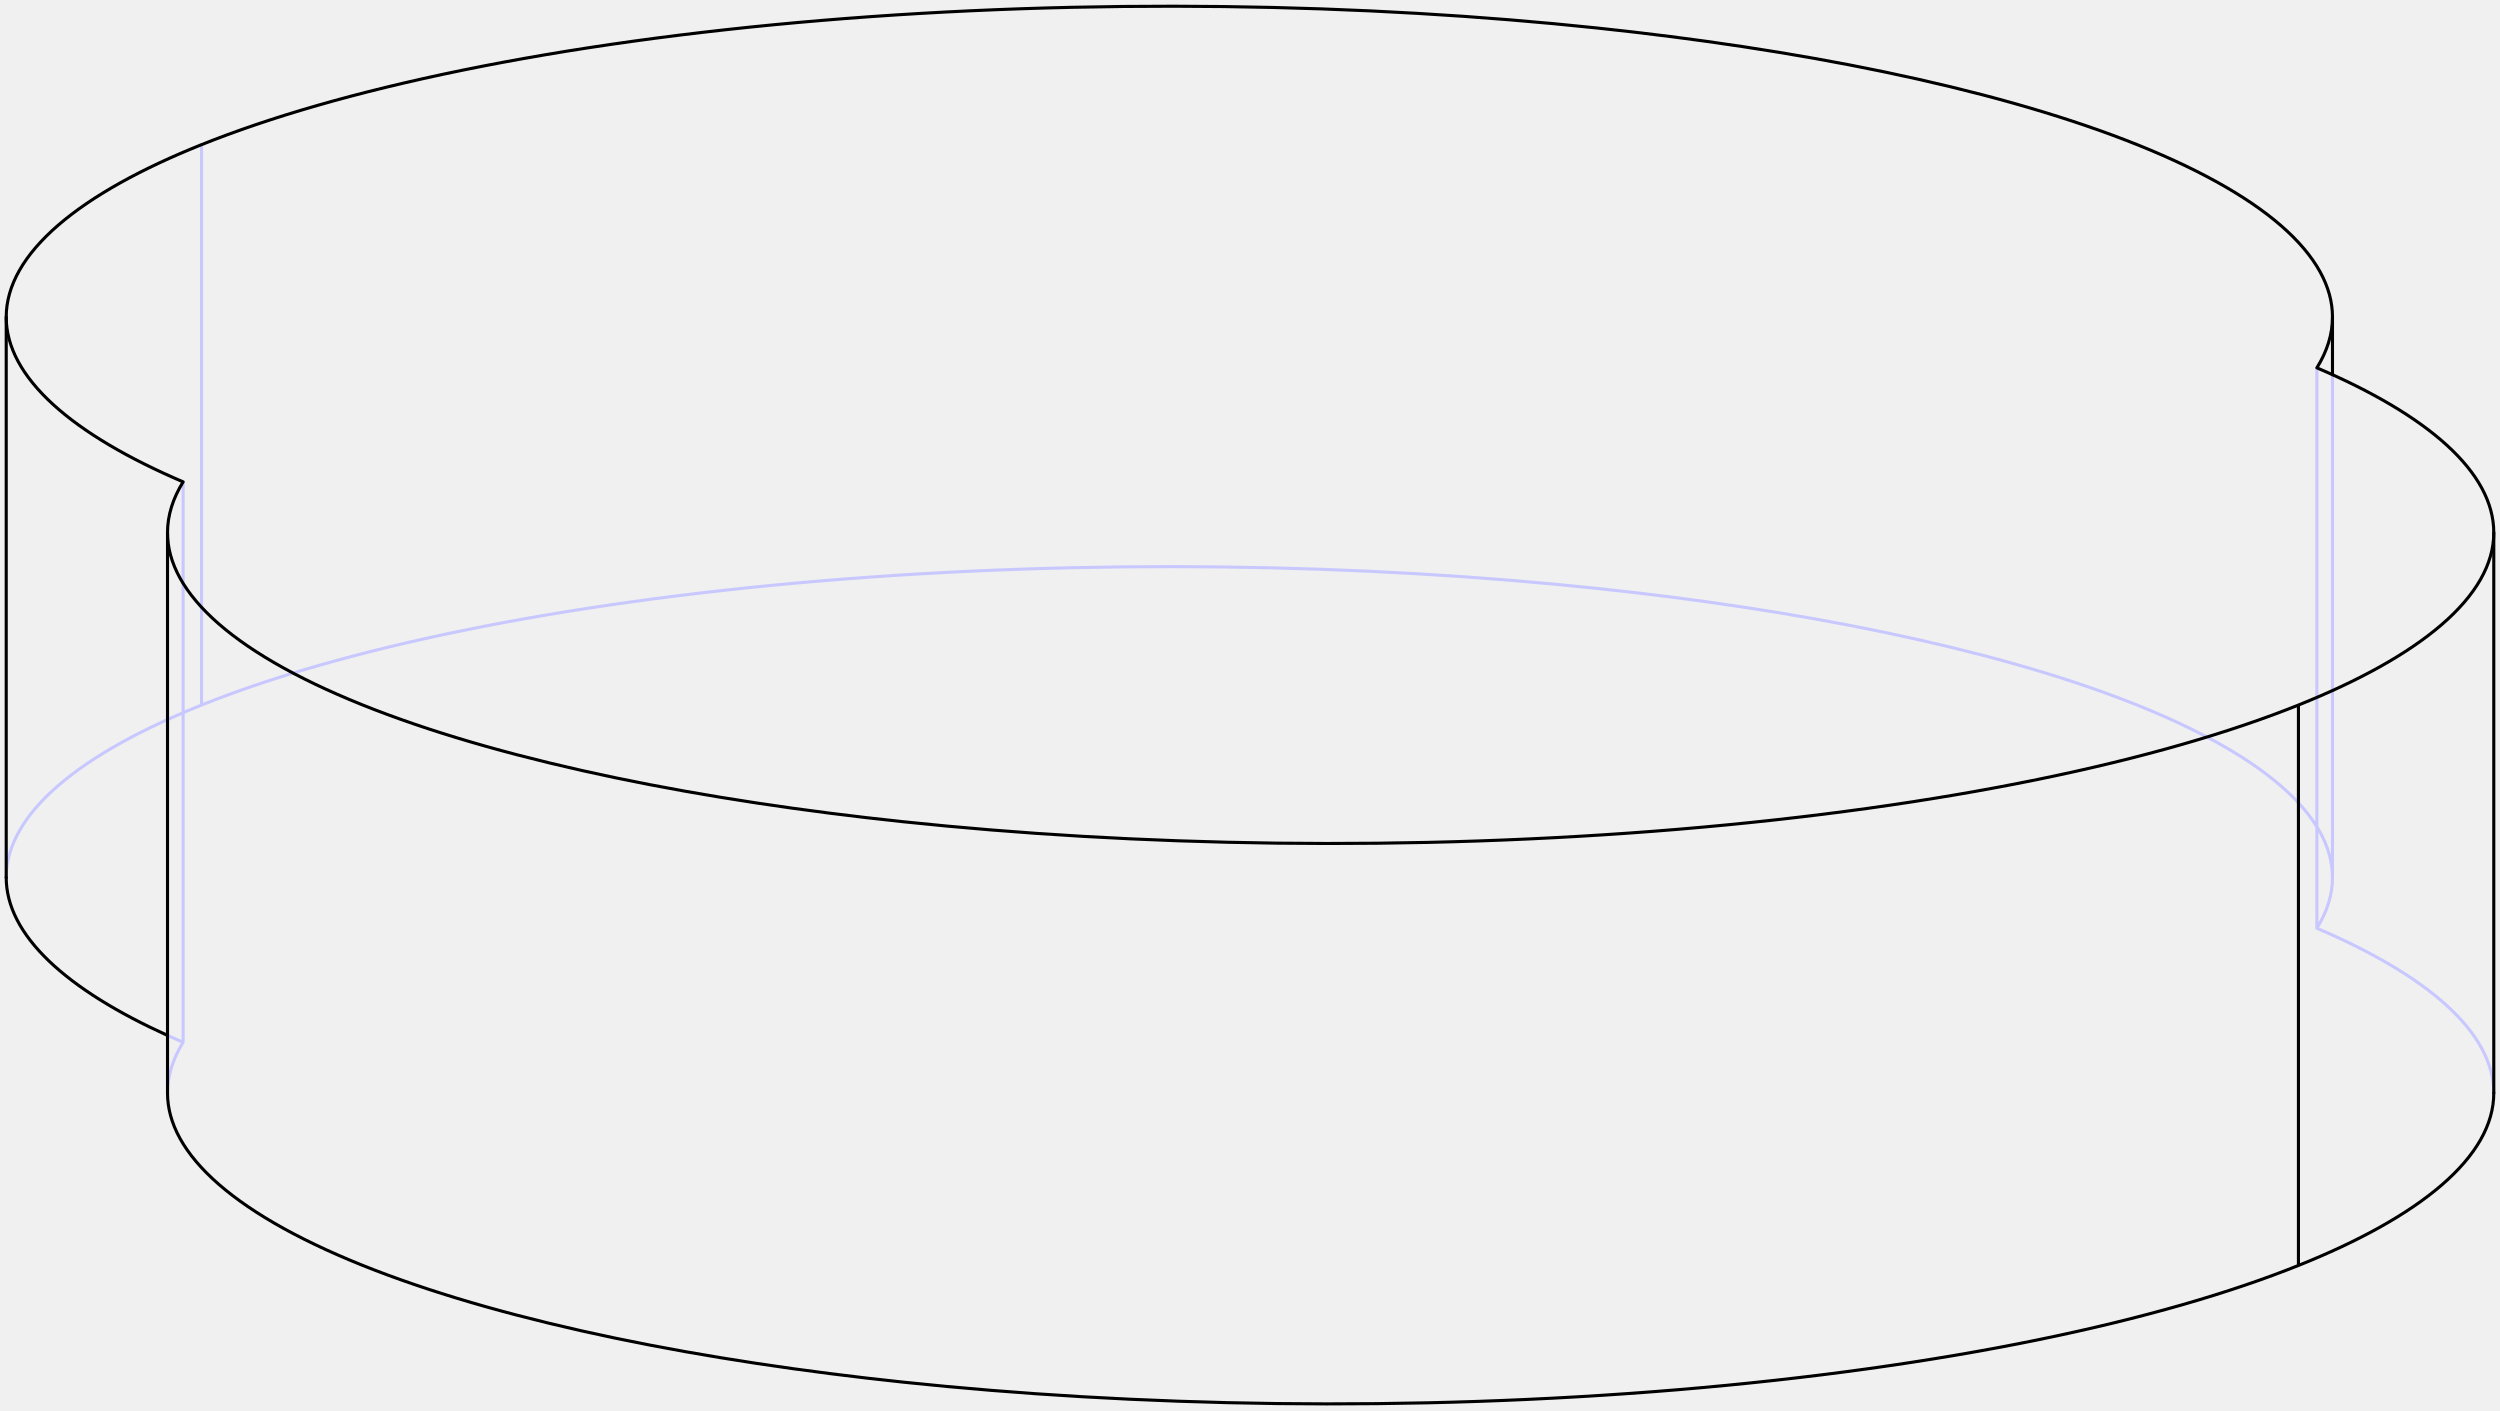
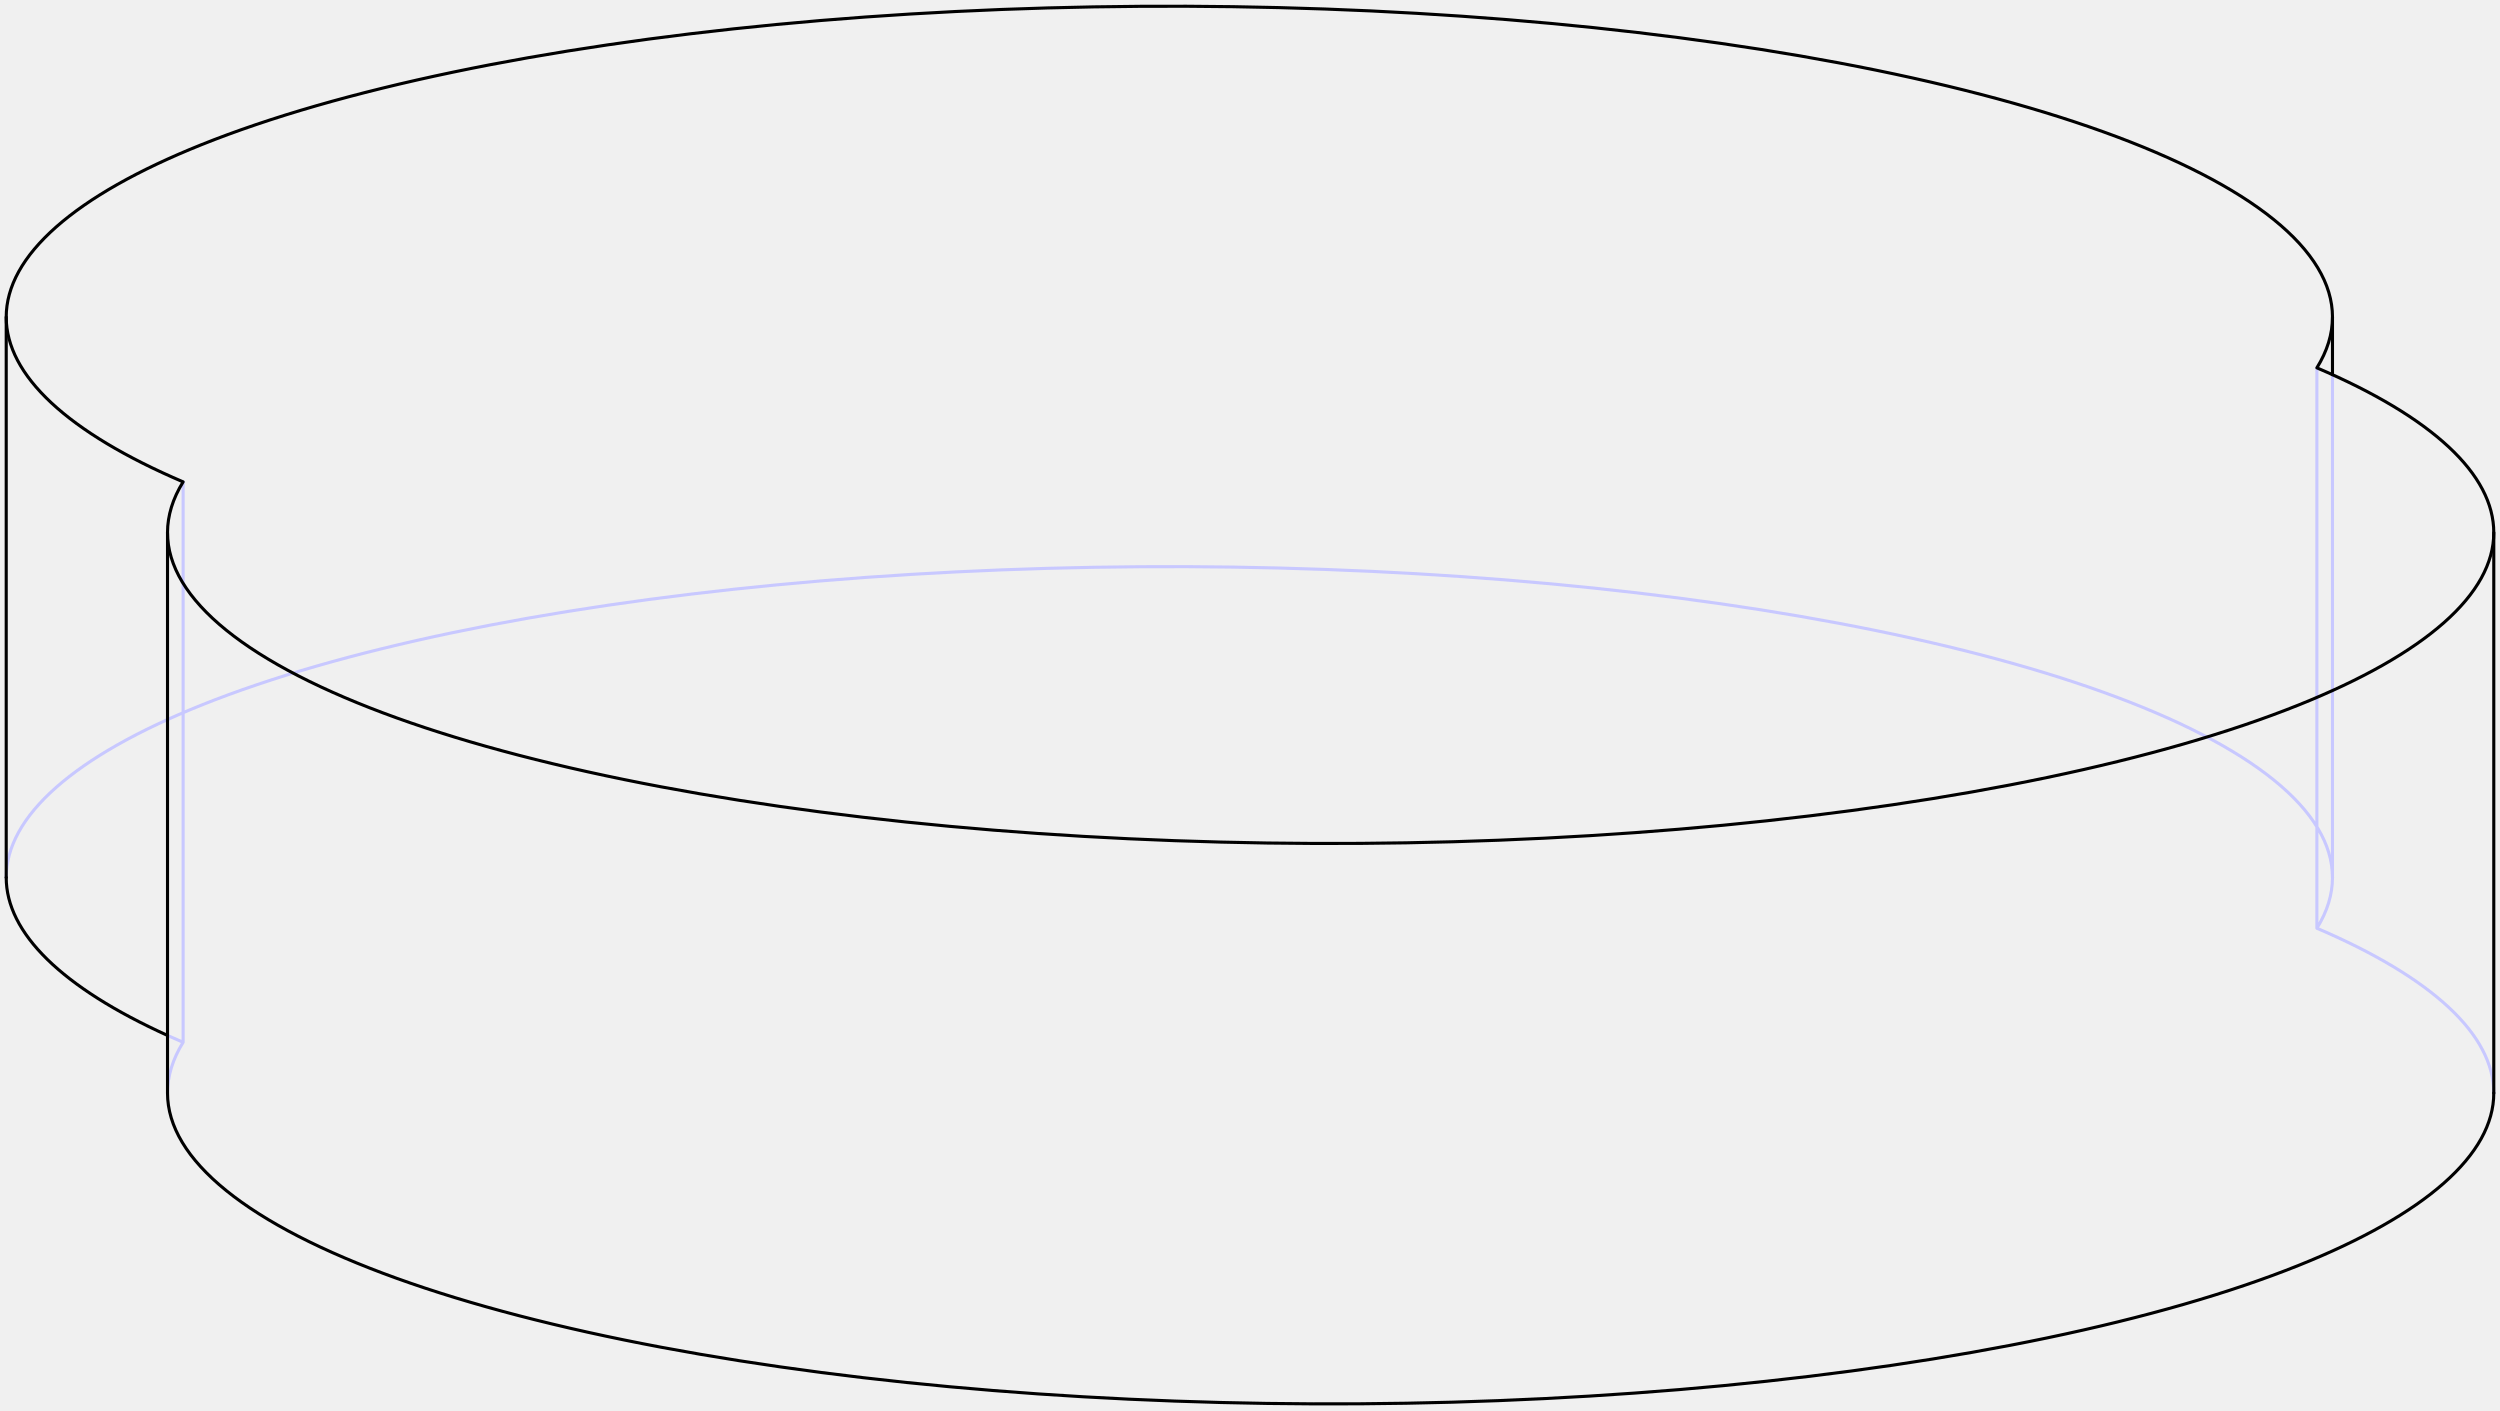
- <svg xmlns="http://www.w3.org/2000/svg" viewBox="-376.063 -282.201 804 453.492" version="1.1" width="804" height="453.492">
+ <svg xmlns="http://www.w3.org/2000/svg" viewBox="-376.063 -282.201 804.0 453.492" version="1.1" width="804.0" height="453.492">
  <style type="text/css">.edge {
  fill: None;
  fill-opacity: 0.0;
  stroke-linecap: round;
}
.visible .edge {
  stroke: #000000;
  stroke-opacity: 1.0;
  stroke-width: 1.0;
}
.hidden .edge {
  stroke: #C8C8FF;
  stroke-opacity: 1.0;
  stroke-width: 1.0;
}
.fill {
  fill-rule: evenodd;
}

 @media (prefers-color-scheme: dark) {
.edge {
  fill: None;
  fill-opacity: 0.0;
  stroke-linecap: round;
}
.visible .edge {
  stroke: #FFFFFF;
  stroke-opacity: 1.0;
  stroke-width: 1.0;
}
.hidden .edge {
  stroke: #A00000;
  stroke-opacity: 1.0;
  stroke-width: 1.0;
}
.fill {
  fill-rule: evenodd;
}

}</style>
  <g>
    <g />
    <g class="hidden">
      <g class="sharp">
-         <path class="edge" d="M369.046,16.319 L369.046,-163.909 M369.046,16.319 C377.789,20.056 385.775,24.022 392.801,28.182 C399.828,32.341 405.893,36.693 410.823,41.188 C415.755,45.682 419.551,50.318 422.096,55.029 C424.643,59.741 425.938,64.528 425.937,69.319 M-317.173,52.999 L-317.173,-127.229 M-322.19,69.319 C-322.192,63.72 -320.425,58.249 -317.173,52.999 M-311.24,-55.455 L-311.24,-235.683 M-317.173,52.999 Q-319.725,51.908 -322.19,50.792 M-374.063,1.9841416469289144e-14 C-374.065,-5.034 -372.635,-10.07 -369.815,-15.024 C-366.999,-19.978 -362.796,-24.849 -357.338,-29.56 C-351.882,-34.272 -345.174,-38.824 -337.416,-43.156 C-329.658,-47.489 -320.853,-51.602 -311.24,-55.455 M-311.24,-55.455 C-300.378,-59.81 -287.921,-64.059 -273.898,-68.088 C-259.88,-72.117 -244.296,-75.923 -227.326,-79.393 C-210.362,-82.864 -192.013,-85.996 -172.616,-88.692 C-153.223,-91.389 -132.786,-93.648 -111.759,-95.406 C-90.734,-97.167 -69.124,-98.425 -47.439,-99.165 C-25.753,-99.907 -3.998,-100.131 17.343,-99.865 C38.687,-99.601 59.612,-98.849 79.723,-97.676 C99.838,-96.503 119.137,-94.911 137.353,-92.989 C153.254,-91.312 169.115,-89.3 184.655,-86.942 C200.194,-84.585 215.41,-81.882 229.999,-78.842 C244.587,-75.802 258.546,-72.426 271.577,-68.749 C284.609,-65.072 296.711,-61.095 307.629,-56.876 C318.55,-52.657 328.285,-48.198 336.658,-43.577 C345.034,-38.956 352.047,-34.173 357.618,-29.317 C363.193,-24.461 367.327,-19.532 370.043,-14.619 C372.762,-9.704 374.065,-4.806 374.063,2.398081733190338e-14 M374.063,2.211805308183213e-14 C374.065,5.598 372.298,11.069 369.046,16.319" />
+         <path class="edge" d="M369.046,16.319 L369.046,-163.909 M369.046,16.319 C378.28,20.266 386.481,24.386 393.568,28.639 C400.656,32.891 406.63,37.276 411.433,41.75 C416.236,46.224 419.868,50.788 422.293,55.398 C424.718,60.008 425.937,64.663 425.937,69.319 M-317.173,52.999 L-317.173,-127.229 M-322.19,69.319 C-322.19,63.854 -320.51,58.39 -317.173,52.999 M-317.173,52.999 C-318.881,52.269 -320.553,51.533 -322.19,50.792 M-374.063,-5.713830559100526e-14 C-374.064,-4.899 -372.714,-9.798 -370.029,-14.644 C-367.344,-19.49 -363.325,-24.282 -358.013,-28.97 C-352.702,-33.659 -346.1,-38.242 -338.275,-42.672 C-330.452,-47.103 -321.407,-51.379 -311.24,-55.455 M-311.24,-55.455 C-300.202,-59.88 -287.839,-64.069 -274.309,-67.969 C-260.78,-71.87 -246.083,-75.481 -230.406,-78.756 C-214.729,-82.033 -198.072,-84.974 -180.646,-87.542 C-163.22,-90.111 -145.026,-92.307 -126.294,-94.102 C-88.833,-97.697 -49.214,-99.676 -9.424,-99.941 C30.364,-100.212 70.307,-98.768 108.397,-95.683 C146.495,-92.603 182.725,-87.883 215.269,-81.759 C231.544,-78.698 246.903,-75.29 261.15,-71.577 C275.398,-67.864 288.534,-63.846 300.393,-59.575 C312.252,-55.304 322.832,-50.779 332,-46.059 C341.168,-41.338 348.924,-36.422 355.168,-31.372 C361.413,-26.322 366.147,-21.139 369.309,-15.888 C372.472,-10.637 374.064,-5.319 374.063,0.0 M374.063,4.984167941848133e-16 C374.063,5.464 372.383,10.928 369.046,16.319" />
      </g>
      <g class="outline">
-         <path class="edge" d="M374.063,2.7113027751093674e-14 L374.063,-161.701" />
+         <path class="edge" d="M374.063,-161.701 L374.063,-8.943655485228398e-16" />
      </g>
    </g>
    <g class="visible">
      <g class="sharp">
-         <path class="edge" d="M363.113,124.773 L363.113,-55.455 M425.937,69.319 C425.938,74.352 424.508,79.389 421.689,84.342 C418.873,89.296 414.669,94.167 409.211,98.878 C403.756,103.59 397.048,108.142 389.289,112.474 C381.532,116.807 372.726,120.92 363.113,124.773 M369.046,-163.909 C377.789,-160.172 385.775,-156.206 392.801,-152.047 C399.828,-147.888 405.893,-143.535 410.823,-139.04 C415.755,-134.546 419.551,-129.911 422.096,-125.199 C424.643,-120.487 425.938,-115.7 425.937,-110.91 M425.937,-110.91 C425.938,-105.876 424.508,-100.84 421.689,-95.886 C418.873,-90.932 414.669,-86.061 409.211,-81.35 C403.756,-76.638 397.048,-72.086 389.289,-67.754 C381.532,-63.421 372.726,-59.308 363.113,-55.455 M363.113,124.773 C352.251,129.129 339.794,133.378 325.771,137.406 C311.753,141.435 296.169,145.242 279.199,148.712 C262.235,152.182 243.886,155.315 224.489,158.01 C205.097,160.707 184.659,162.966 163.632,164.725 C142.607,166.485 120.997,167.744 99.313,168.484 C77.627,169.226 55.871,169.449 34.53,169.184 C13.186,168.92 -7.739,168.167 -27.849,166.994 C-47.965,165.822 -67.264,164.23 -85.479,162.308 C-101.381,160.63 -117.242,158.619 -132.782,156.261 C-148.321,153.904 -163.537,151.2 -178.125,148.16 C-192.714,145.121 -206.673,141.745 -219.703,138.067 C-232.736,134.391 -244.838,130.413 -255.756,126.194 C-266.677,121.976 -276.412,117.517 -284.784,112.895 C-293.16,108.274 -300.173,103.492 -305.745,98.636 C-311.32,93.78 -315.453,88.851 -318.169,83.937 C-320.889,79.023 -322.191,74.124 -322.19,69.319 M363.113,-55.455 C352.251,-51.1 339.794,-46.85 325.771,-42.822 C311.753,-38.793 296.169,-34.986 279.199,-31.516 C262.235,-28.046 243.886,-24.914 224.489,-22.218 C205.097,-19.521 184.659,-17.262 163.632,-15.503 C142.607,-13.743 120.997,-12.484 99.313,-11.744 C77.627,-11.003 55.871,-10.779 34.53,-11.045 C13.186,-11.309 -7.739,-12.061 -27.849,-13.234 C-47.965,-14.406 -67.264,-15.998 -85.479,-17.921 C-101.381,-19.598 -117.242,-21.609 -132.782,-23.967 C-148.321,-26.324 -163.537,-29.028 -178.125,-32.068 C-192.714,-35.107 -206.673,-38.484 -219.703,-42.161 C-232.736,-45.837 -244.838,-49.815 -255.756,-54.034 C-266.677,-58.252 -276.412,-62.711 -284.784,-67.333 C-293.16,-71.954 -300.173,-76.737 -305.745,-81.593 C-311.32,-86.449 -315.453,-91.377 -318.169,-96.291 C-320.889,-101.205 -322.191,-106.104 -322.19,-110.91 M-322.19,-110.91 C-322.192,-116.508 -320.425,-121.979 -317.173,-127.229 M-322.19,50.792 C-330.22,47.153 -337.529,43.313 -343.943,39.303 C-350.358,35.294 -355.877,31.116 -360.357,26.815 C-364.838,22.514 -368.28,18.09 -370.586,13.601 C-372.893,9.112 -374.065,4.557 -374.063,7.928549248778403e-15 M-317.173,-127.229 C-325.915,-130.966 -333.902,-134.932 -340.928,-139.091 C-347.955,-143.25 -354.019,-147.603 -358.949,-152.098 C-363.882,-156.592 -367.678,-161.227 -370.223,-165.939 C-372.77,-170.651 -374.065,-175.438 -374.063,-180.228 M-374.063,-180.228 C-374.065,-185.262 -372.635,-190.298 -369.815,-195.252 C-366.999,-200.206 -362.796,-205.077 -357.338,-209.788 C-351.882,-214.5 -345.174,-219.052 -337.416,-223.384 C-329.658,-227.717 -320.853,-231.83 -311.24,-235.683 M-311.24,-235.683 C-300.378,-240.038 -287.921,-244.287 -273.898,-248.316 C-259.88,-252.345 -244.296,-256.152 -227.326,-259.622 C-210.362,-263.092 -192.013,-266.224 -172.616,-268.92 C-153.223,-271.617 -132.786,-273.876 -111.759,-275.635 C-90.734,-277.395 -69.124,-278.654 -47.439,-279.394 C-25.753,-280.135 -3.998,-280.359 17.343,-280.093 C38.687,-279.829 59.612,-279.077 79.723,-277.904 C99.838,-276.732 119.137,-275.14 137.353,-273.217 C153.254,-271.54 169.115,-269.528 184.655,-267.171 C200.194,-264.814 215.41,-262.11 229.999,-259.07 C244.587,-256.03 258.546,-252.654 271.577,-248.977 C284.609,-245.3 296.711,-241.323 307.629,-237.104 C318.55,-232.886 328.285,-228.426 336.658,-223.805 C345.034,-219.184 352.047,-214.401 357.618,-209.545 C363.193,-204.689 367.327,-199.761 370.043,-194.847 C372.762,-189.933 374.065,-185.034 374.063,-180.228 M374.063,-180.228 C374.065,-174.63 372.298,-169.159 369.046,-163.909" />
+         <path class="edge" d="M425.937,69.319 C425.937,74.217 424.587,79.116 421.902,83.962 C419.217,88.808 415.198,93.601 409.886,98.289 C404.576,102.977 397.973,107.561 390.148,111.991 C382.325,116.421 373.28,120.697 363.113,124.773 M369.046,-163.909 C378.28,-159.962 386.481,-155.842 393.568,-151.589 C400.656,-147.337 406.63,-142.953 411.433,-138.478 C416.236,-134.004 419.868,-129.44 422.293,-124.83 C424.718,-120.22 425.937,-115.565 425.937,-110.91 M425.937,-110.91 C425.937,-106.011 424.587,-101.112 421.902,-96.266 C419.217,-91.42 415.198,-86.627 409.886,-81.939 C404.576,-77.251 397.973,-72.667 390.148,-68.237 C382.325,-63.807 373.28,-59.531 363.113,-55.455 M363.113,124.773 C352.075,129.199 339.712,133.388 326.182,137.288 C312.653,141.188 297.956,144.799 282.279,148.075 C266.602,151.351 249.945,154.292 232.519,156.861 C215.094,159.429 196.899,161.625 178.168,163.421 C140.707,167.015 101.087,168.995 61.298,169.26 C21.509,169.53 -18.434,168.087 -56.524,165.001 C-94.621,161.922 -130.852,157.201 -163.396,151.077 C-179.671,148.017 -195.029,144.608 -209.276,140.895 C-223.525,137.182 -236.661,133.165 -248.519,128.893 C-260.378,124.622 -270.959,120.098 -280.126,115.377 C-289.295,110.657 -297.051,105.74 -303.295,100.69 C-309.54,95.64 -314.274,90.457 -317.436,85.206 C-320.599,79.955 -322.191,74.637 -322.19,69.319 M363.113,-55.455 C352.075,-51.029 339.712,-46.84 326.182,-42.94 C312.653,-39.04 297.956,-35.429 282.279,-32.153 C266.602,-28.877 249.945,-25.936 232.519,-23.368 C215.094,-20.799 196.899,-18.603 178.168,-16.807 C140.707,-13.213 101.087,-11.233 61.298,-10.969 C21.509,-10.698 -18.434,-12.141 -56.524,-15.227 C-94.621,-18.307 -130.852,-23.027 -163.396,-29.151 C-179.671,-32.211 -195.029,-35.62 -209.276,-39.333 C-223.525,-43.046 -236.661,-47.064 -248.519,-51.335 C-260.378,-55.606 -270.959,-60.13 -280.126,-64.851 C-289.295,-69.572 -297.051,-74.488 -303.295,-79.538 C-309.54,-84.588 -314.274,-89.771 -317.436,-95.022 C-320.599,-100.273 -322.191,-105.591 -322.19,-110.91 M-322.19,-110.91 C-322.19,-116.374 -320.51,-121.838 -317.173,-127.229 M-322.19,50.792 C-339.075,43.144 -352.119,34.891 -360.862,26.325 C-369.616,17.759 -374.069,8.88 -374.063,1.0658141036401503e-14 M-317.173,-127.229 C-326.407,-131.176 -334.608,-135.296 -341.695,-139.548 C-348.783,-143.801 -354.757,-148.185 -359.56,-152.66 C-364.363,-157.134 -367.994,-161.698 -370.419,-166.308 C-372.845,-170.918 -374.064,-175.573 -374.063,-180.228 M-374.063,-180.228 C-374.064,-185.127 -372.714,-190.026 -370.029,-194.872 C-367.344,-199.718 -363.325,-204.511 -358.013,-209.199 C-352.702,-213.887 -346.1,-218.471 -338.275,-222.901 C-330.452,-227.331 -321.407,-231.607 -311.24,-235.683 M-311.24,-235.683 C-300.202,-240.108 -287.839,-244.298 -274.309,-248.198 C-260.78,-252.098 -246.083,-255.709 -230.406,-258.985 C-214.729,-262.261 -198.072,-265.202 -180.646,-267.77 C-163.22,-270.339 -145.026,-272.535 -126.294,-274.331 C-88.833,-277.925 -49.214,-279.904 -9.424,-280.169 C30.364,-280.44 70.307,-278.996 108.397,-275.911 C146.495,-272.831 182.725,-268.111 215.269,-261.987 C231.544,-258.926 246.903,-255.518 261.15,-251.805 C275.398,-248.092 288.534,-244.074 300.393,-239.803 C312.252,-235.532 322.832,-231.008 332,-226.287 C341.168,-221.566 348.924,-216.65 355.168,-211.6 C361.413,-206.55 366.147,-201.367 369.309,-196.116 C372.472,-190.865 374.064,-185.547 374.063,-180.228 M374.063,-180.228 C374.063,-174.764 372.383,-169.3 369.046,-163.909" />
      </g>
      <g class="outline">
-         <path class="edge" d="M425.937,69.319 L425.937,-110.91 M-322.19,69.319 L-322.19,-110.91 M-374.063,1.7506116105747077e-14 L-374.063,-180.228 M374.063,-161.701 L374.063,-180.228" />
+         <path class="edge" d="M425.937,-110.91 L425.937,69.319 M-322.19,-110.91 L-322.19,69.319 M-374.063,-180.228 L-374.063,8.943655485228398e-16 M374.063,-180.228 L374.063,-161.701" />
      </g>
    </g>
  </g>
</svg>
